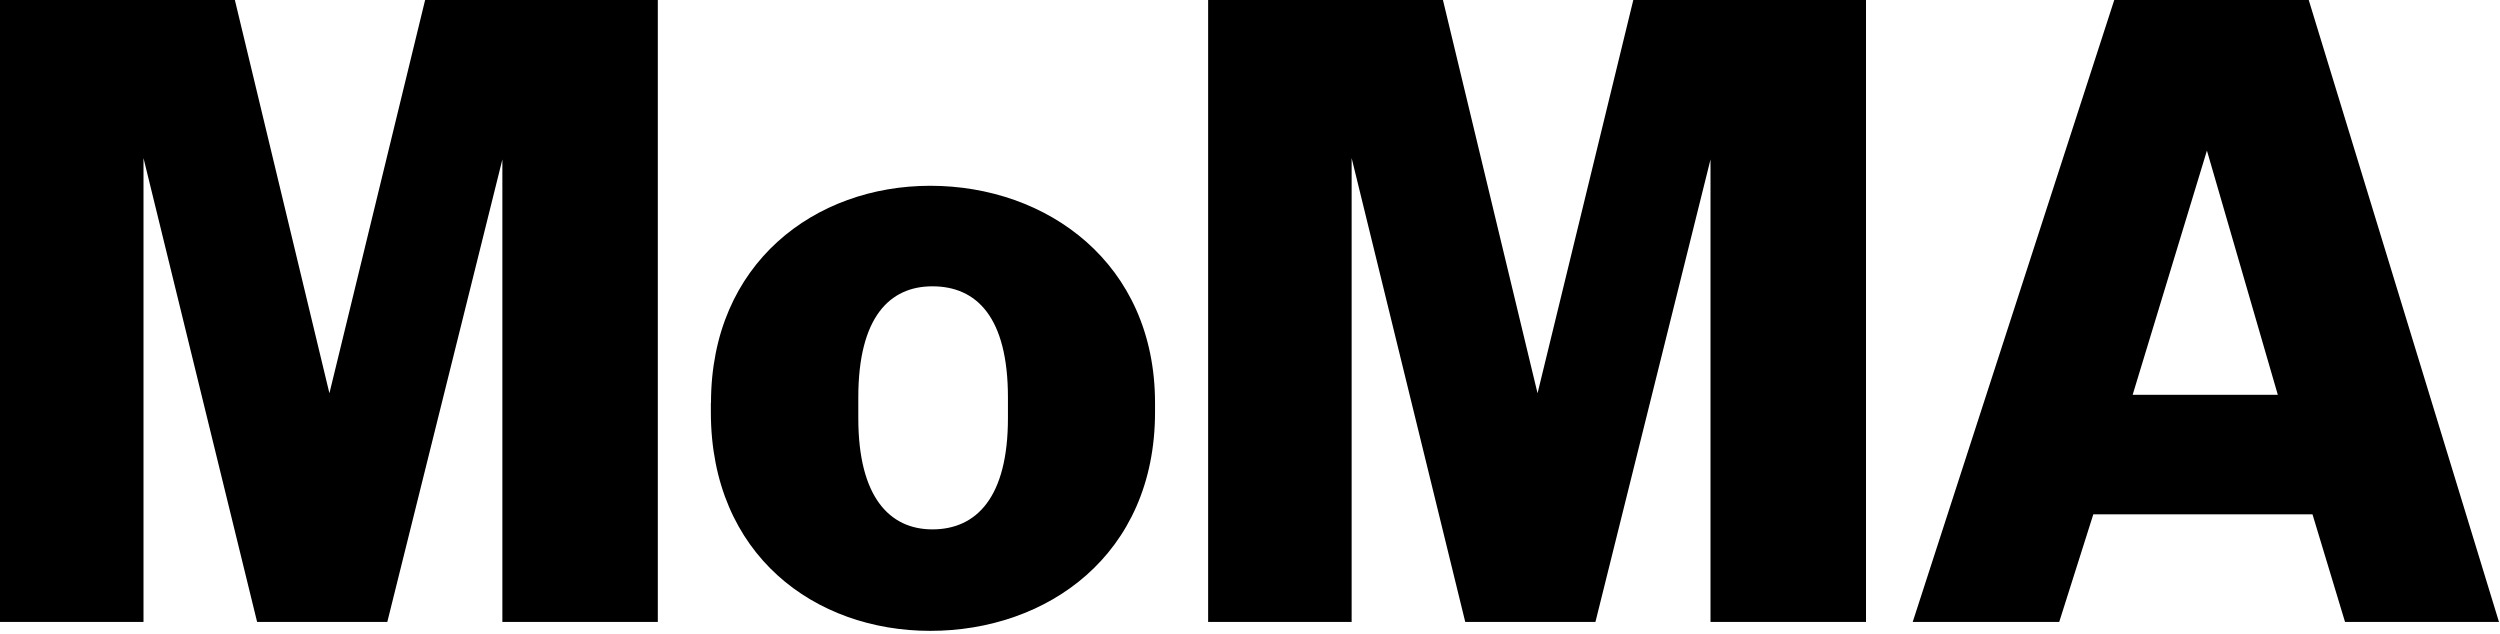
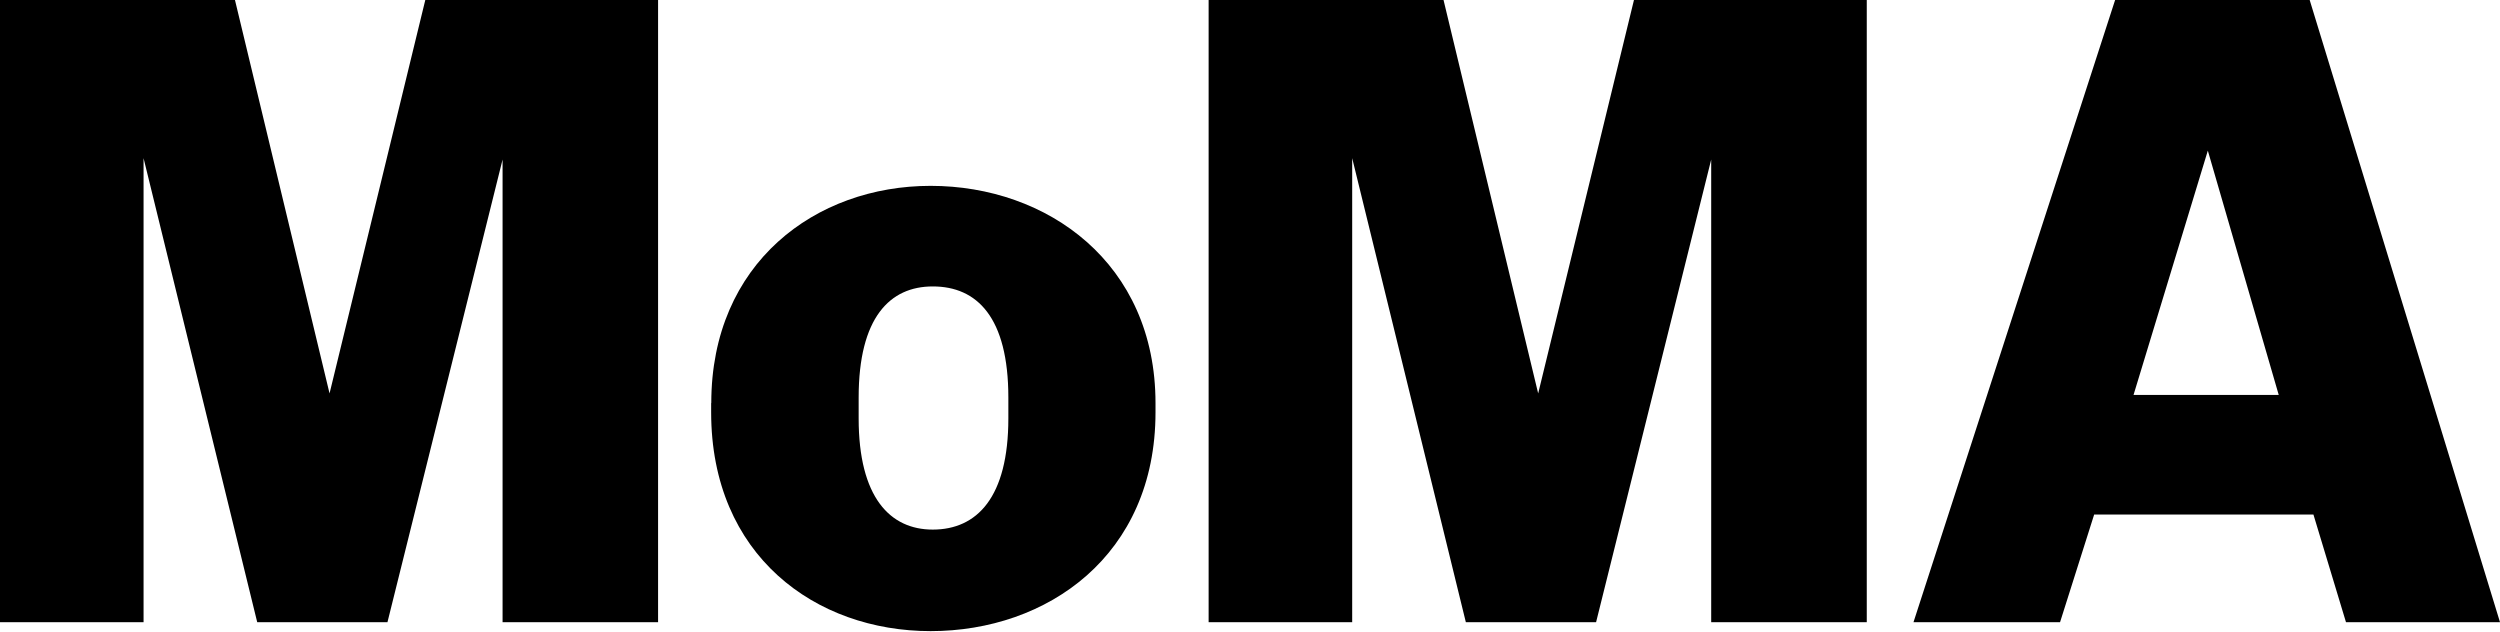
- <svg xmlns="http://www.w3.org/2000/svg" viewBox="0 0 209 53">
+ <svg xmlns="http://www.w3.org/2000/svg" preserveAspectRatio="xMidYMid meet" viewBox="0 0 208.915 52.74">
  <path d="M41.998 51.996V13.332l-9.62 38.664H21.495l-9.498-38.78v38.78H0V0h19.635l7.904 32.877L35.54 0h19.453v51.996h-13zm101 0h13V0h-19.454l-8.005 32.877L120.63 0H101v51.996h11.997v-38.78l9.498 38.78h10.883l9.62-38.664zm-71.244-18.77v1.736c0 6.595 2.62 9.294 6.193 9.294 3.7 0 6.317-2.7 6.317-9.294v-1.736c0-6.712-2.618-9.29-6.317-9.29-3.572 0-6.193 2.578-6.193 9.29m-12.315.455c0-11.72 8.73-18.15 18.33-18.15 9.737 0 18.792 6.438 18.792 18.16v.764c0 11.978-9.056 18.285-18.793 18.285-9.608 0-18.34-6.308-18.34-18.286v-.766zM193.32 43H175l-2.85 8.996h-12.248L176.752 0h16.258l15.905 51.996h-12.87L193.325 43zm-8.82-30.415-6.21 20.42h12.135l-5.927-20.42z" />
</svg>
